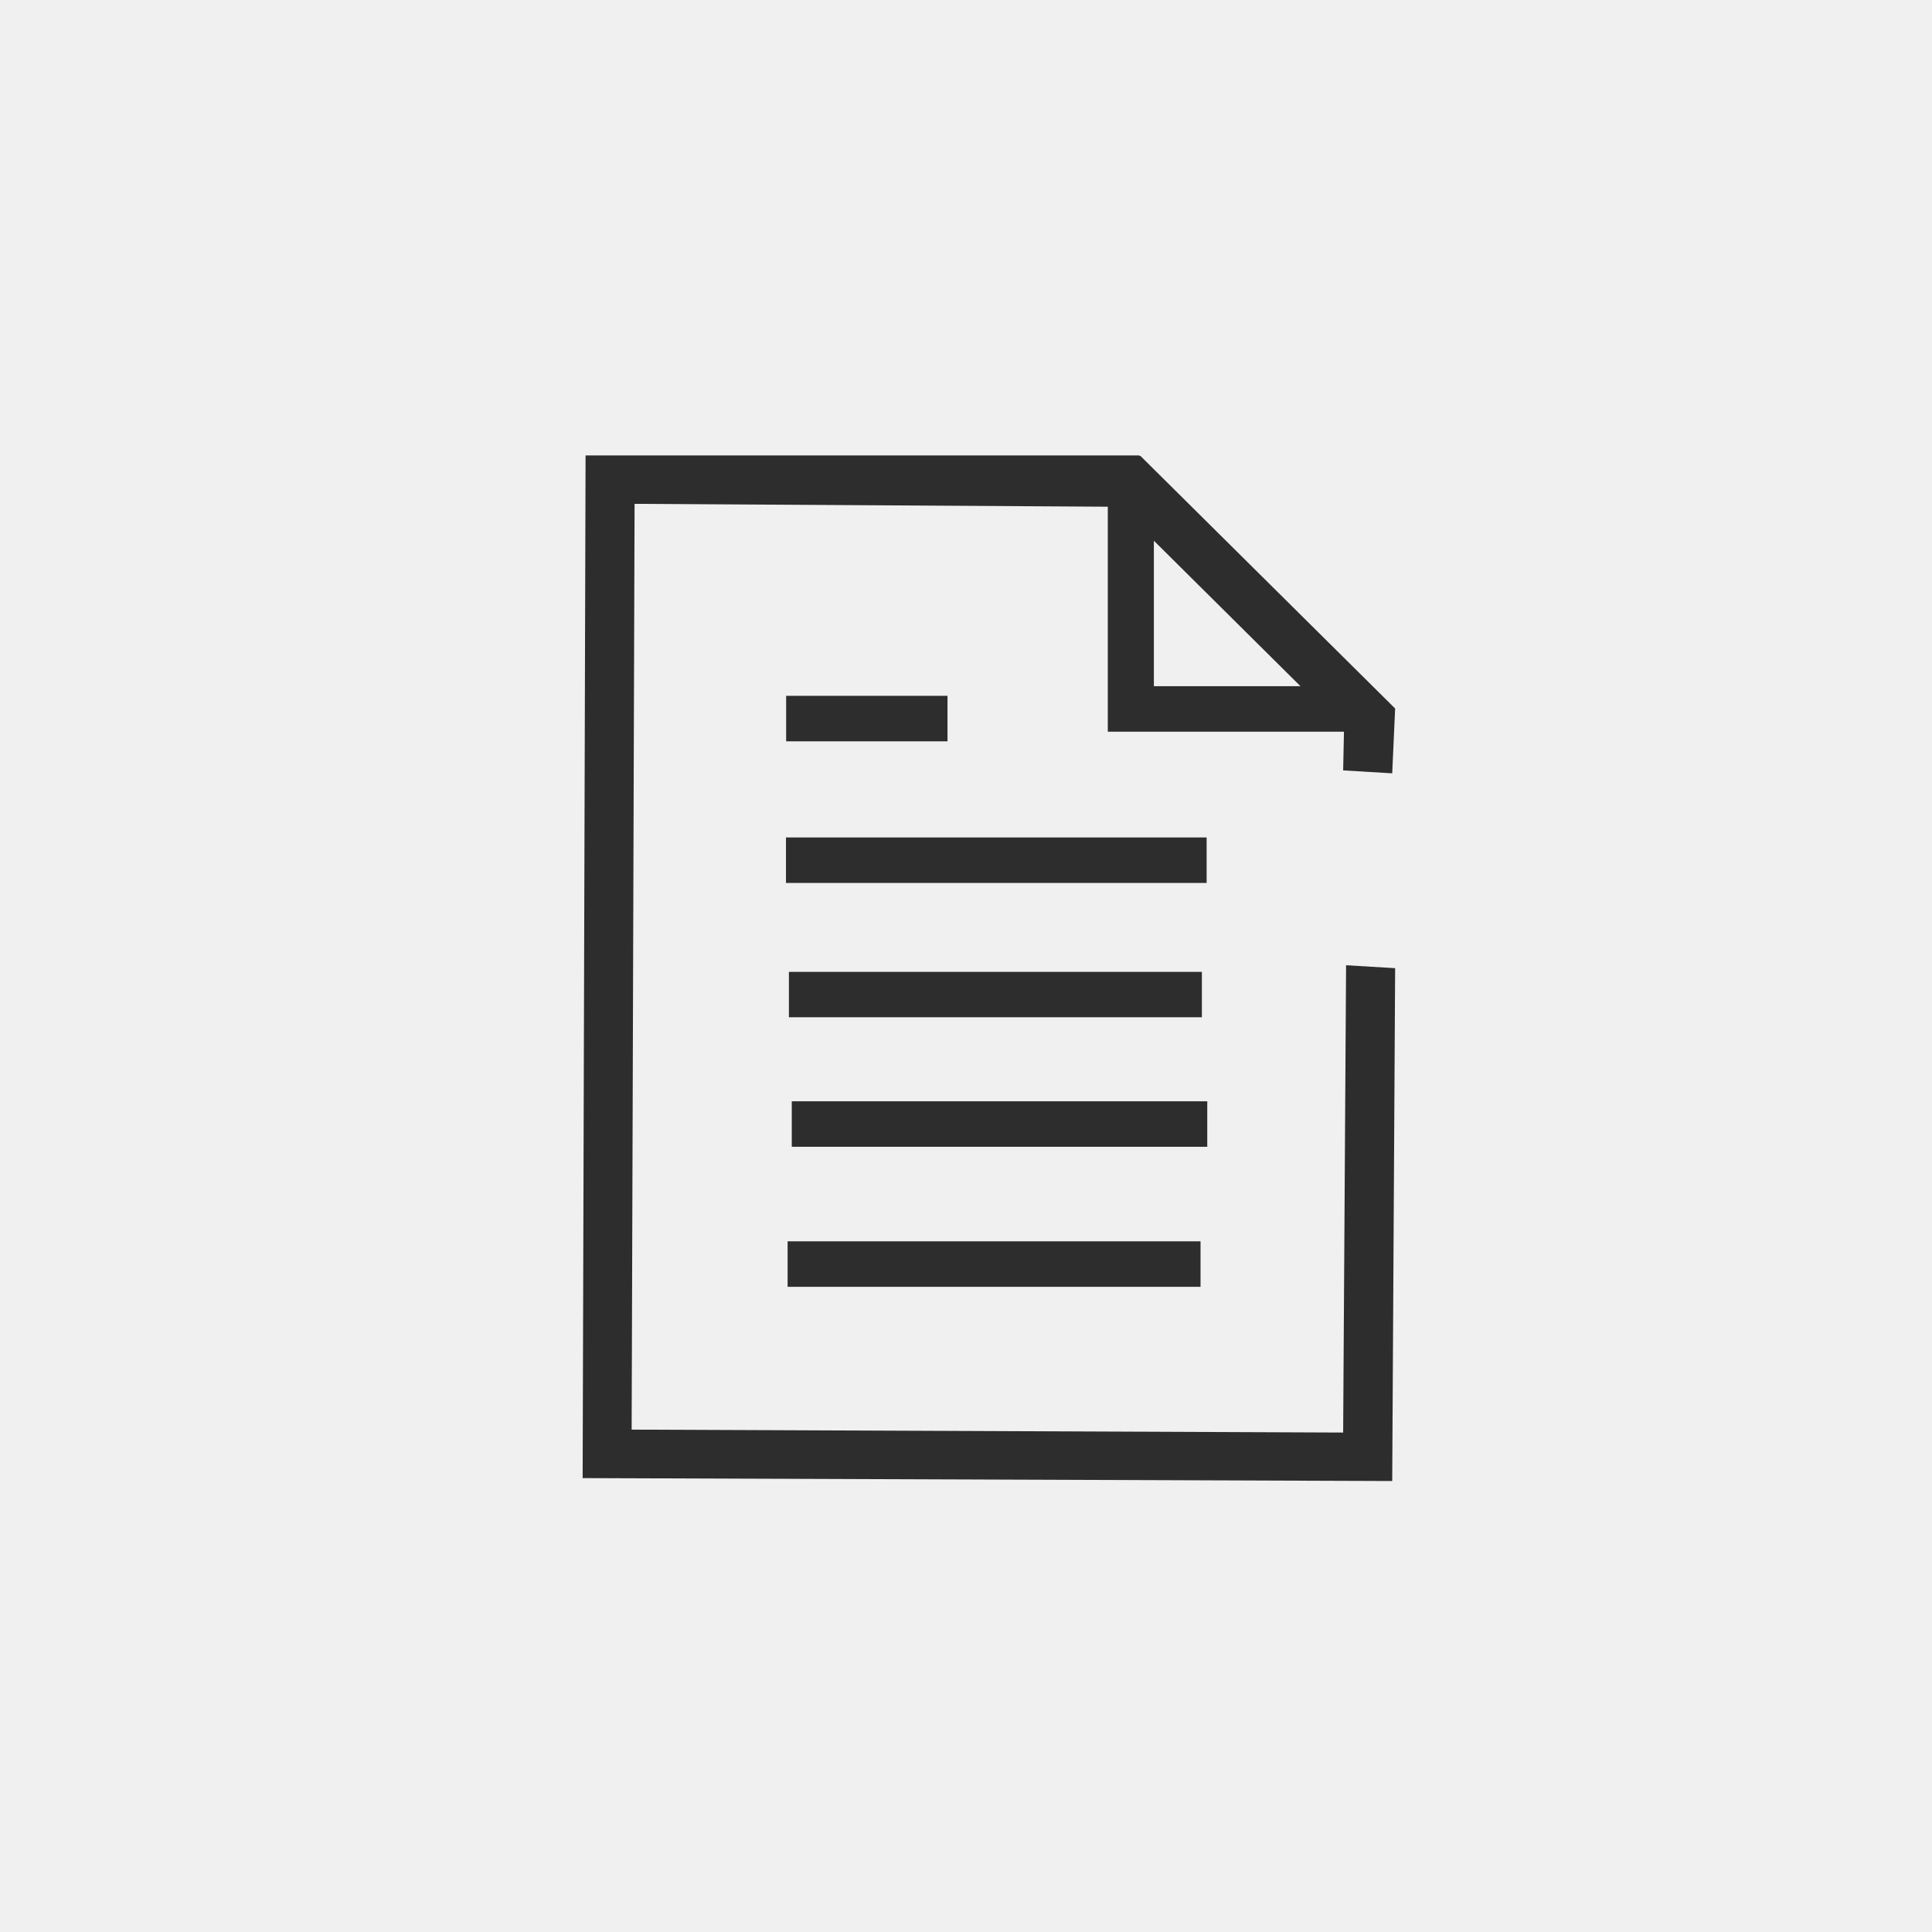
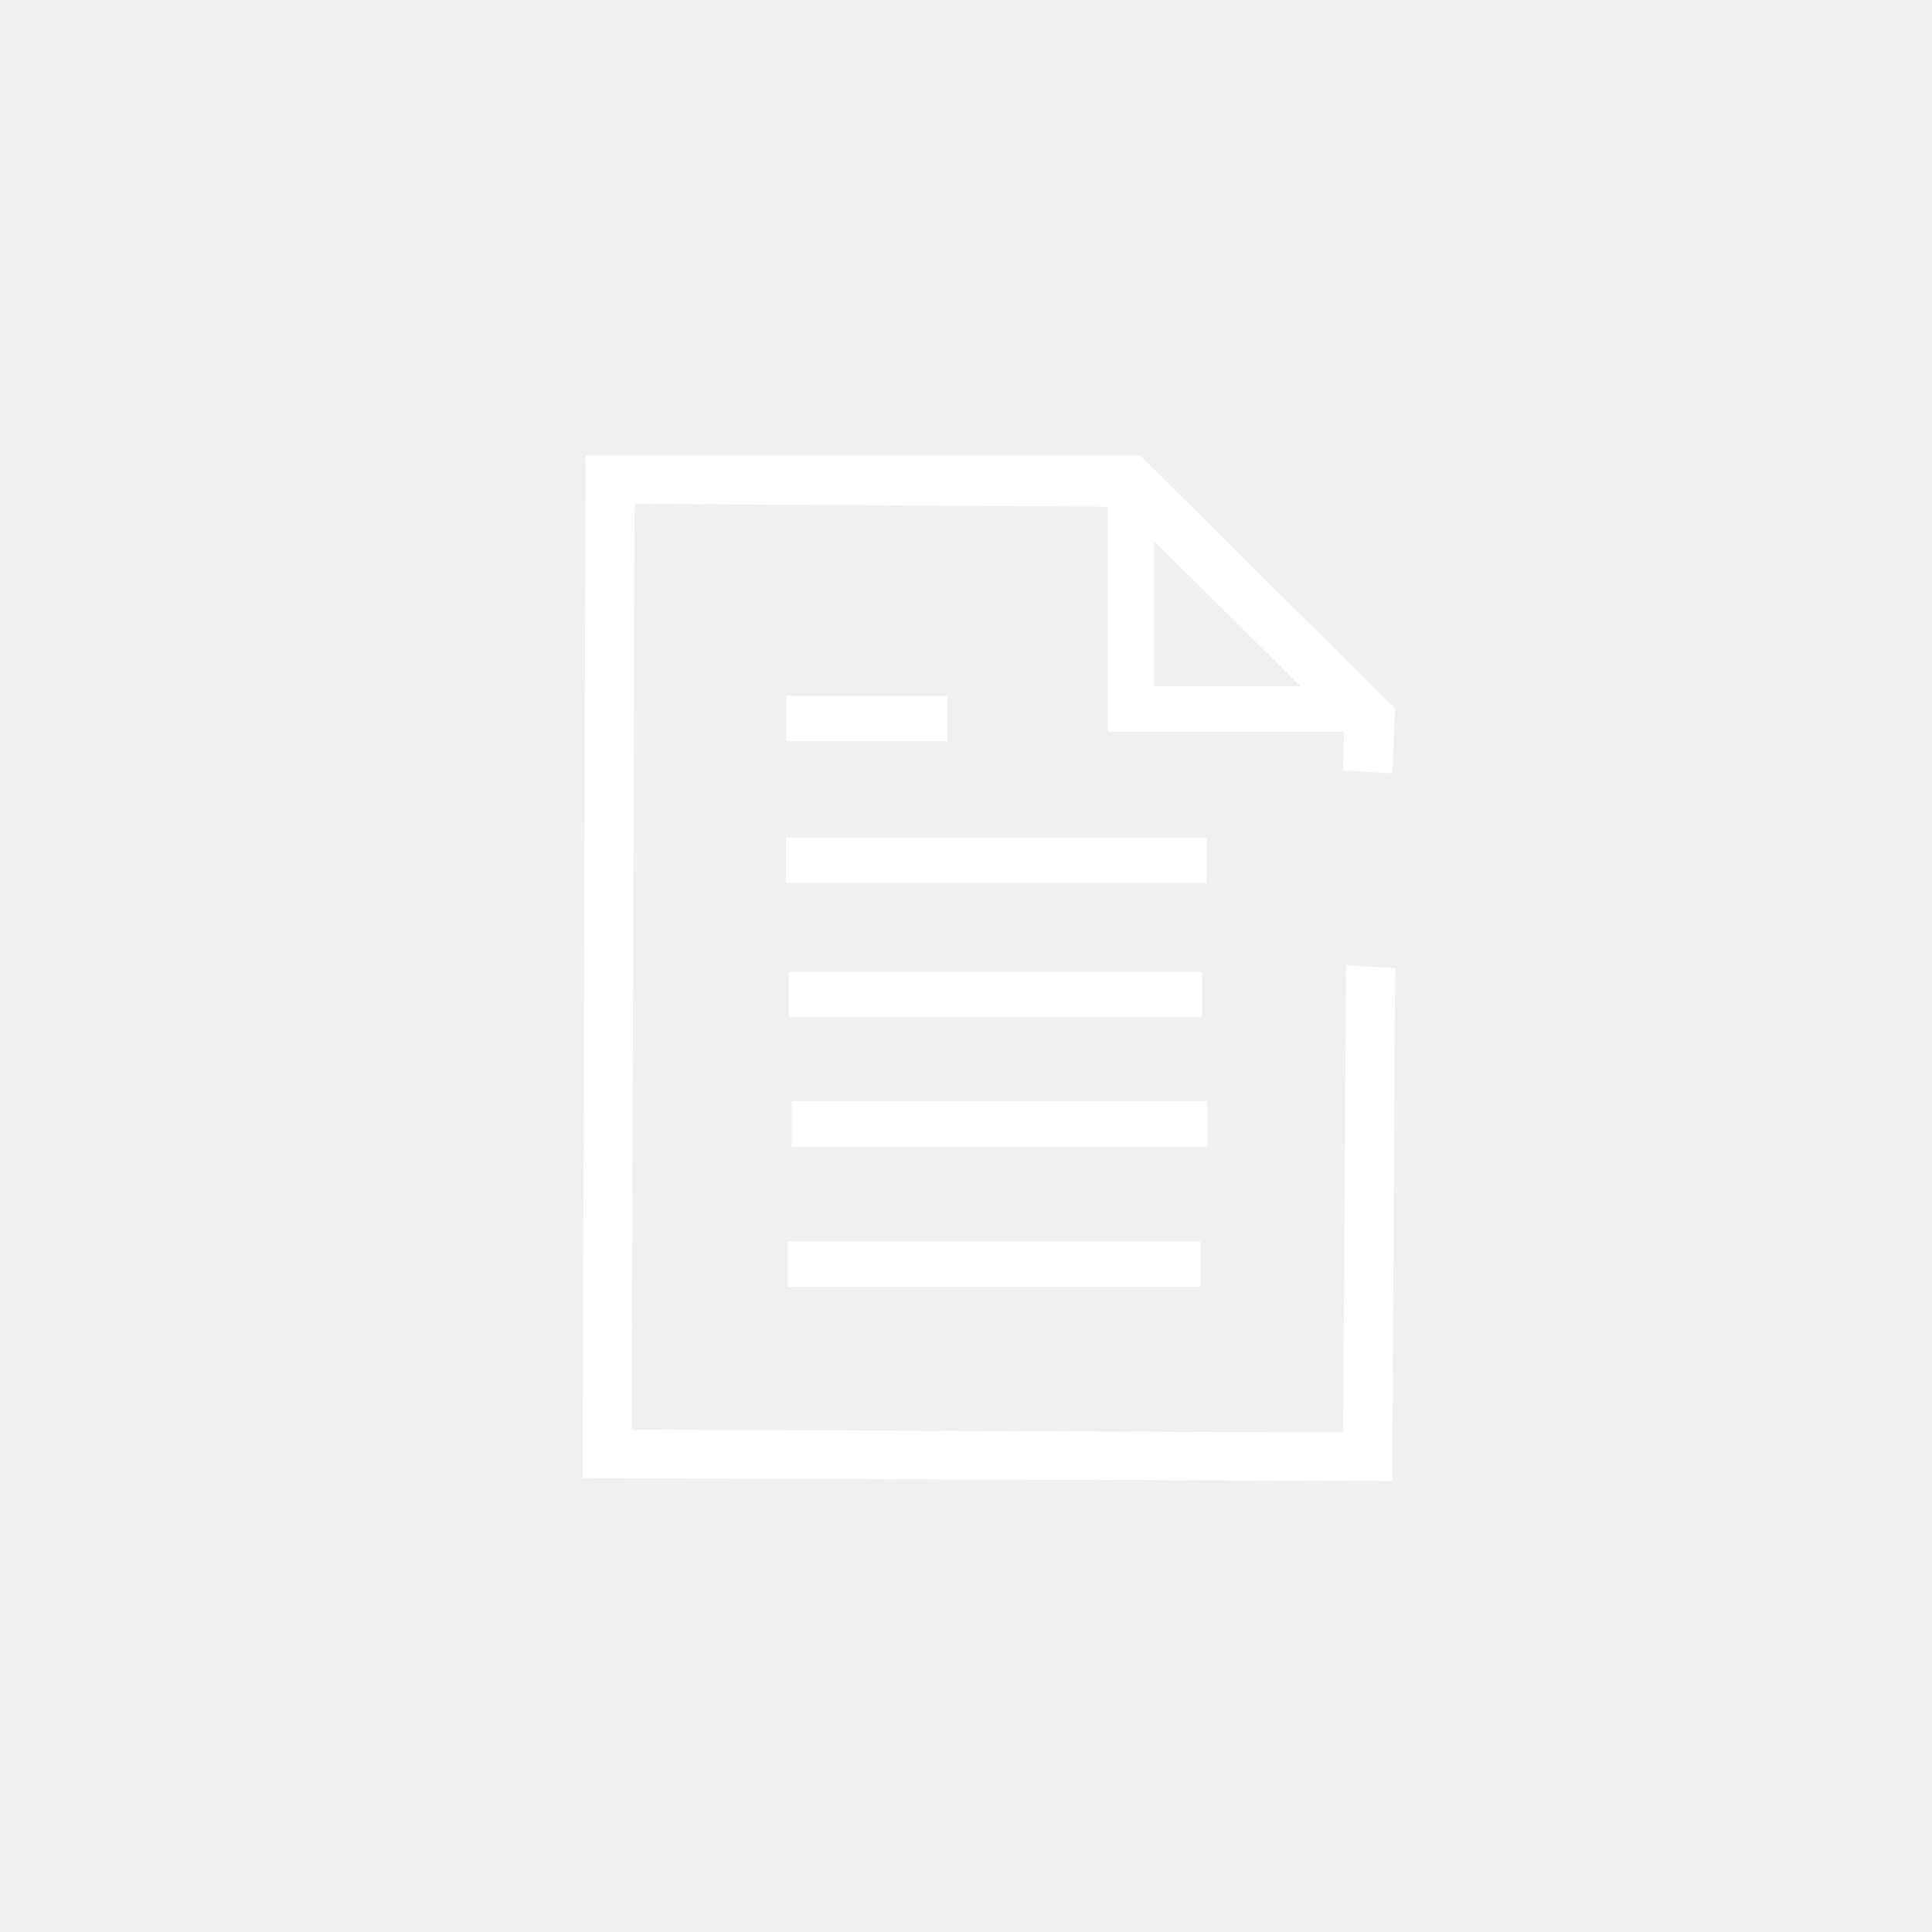
<svg xmlns="http://www.w3.org/2000/svg" width="33" height="33" viewBox="0 0 33 33">
-   <path fill="#2D2D2D" fill-rule="evenodd" d="M19.45 7.778l.034.014 4.346 4.31-.05 1.107-.838-.05.014-.661h-4.034V8.655l-8.083-.049-.05 15.813 12.153.05.05-7.982.838.05-.05 8.76-13.828-.05.05-17.468h9.447zm1.056 13.425v.777h-7.053v-.777h7.053zm.115-2.392v.777h-7.097v-.777h7.097zm-.092-2.212v.777h-7.054V16.6h7.054zm.081-2.295v.777h-7.185v-.777h7.185zm-4.426-2.419v.777h-2.756v-.777h2.756zm6.029-.164l-2.504-2.485v2.485h2.504z" />
+   <path fill="#FFF" fill-rule="evenodd" d="M19.45 7.778l.034.014 4.346 4.31-.05 1.107-.838-.05.014-.661h-4.034V8.655l-8.083-.049-.05 15.813 12.153.05.05-7.982.838.05-.05 8.76-13.828-.05.05-17.468h9.447zm1.056 13.425v.777h-7.053v-.777h7.053zm.115-2.392v.777h-7.097v-.777h7.097zm-.092-2.212v.777h-7.054V16.6h7.054zm.081-2.295v.777h-7.185v-.777h7.185zm-4.426-2.419v.777h-2.756v-.777h2.756zm6.029-.164l-2.504-2.485v2.485h2.504z" />
</svg>
